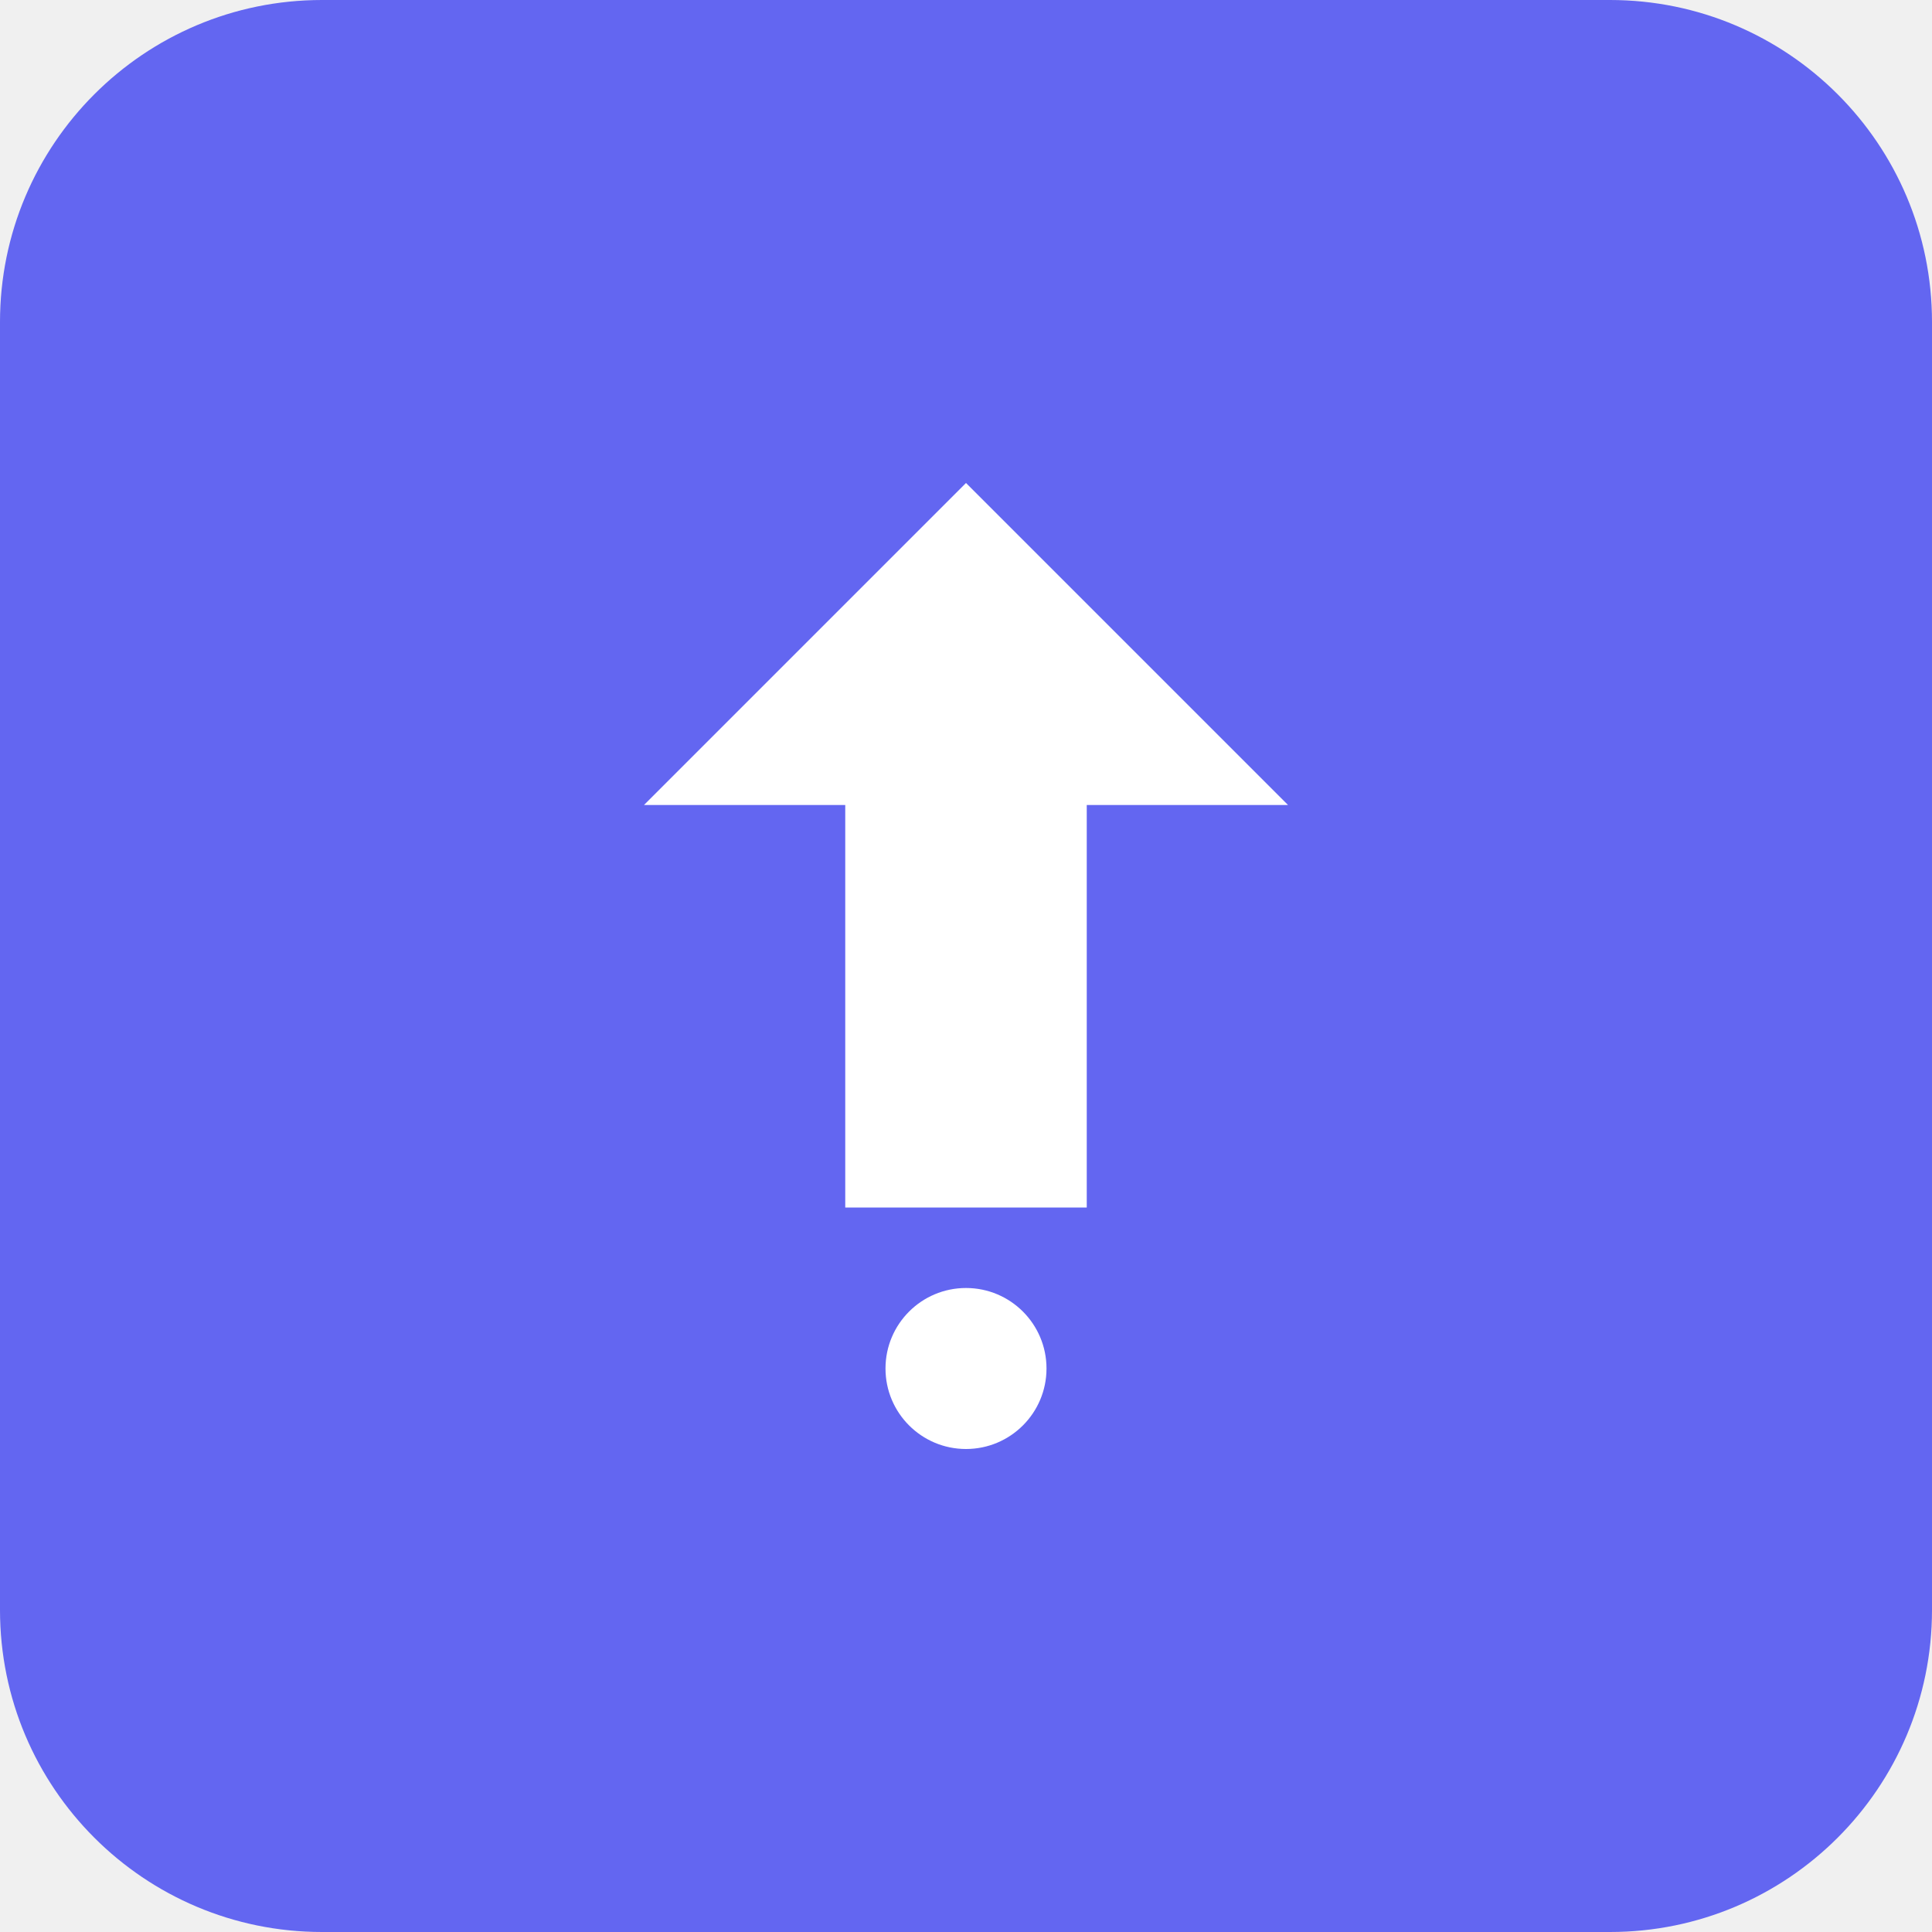
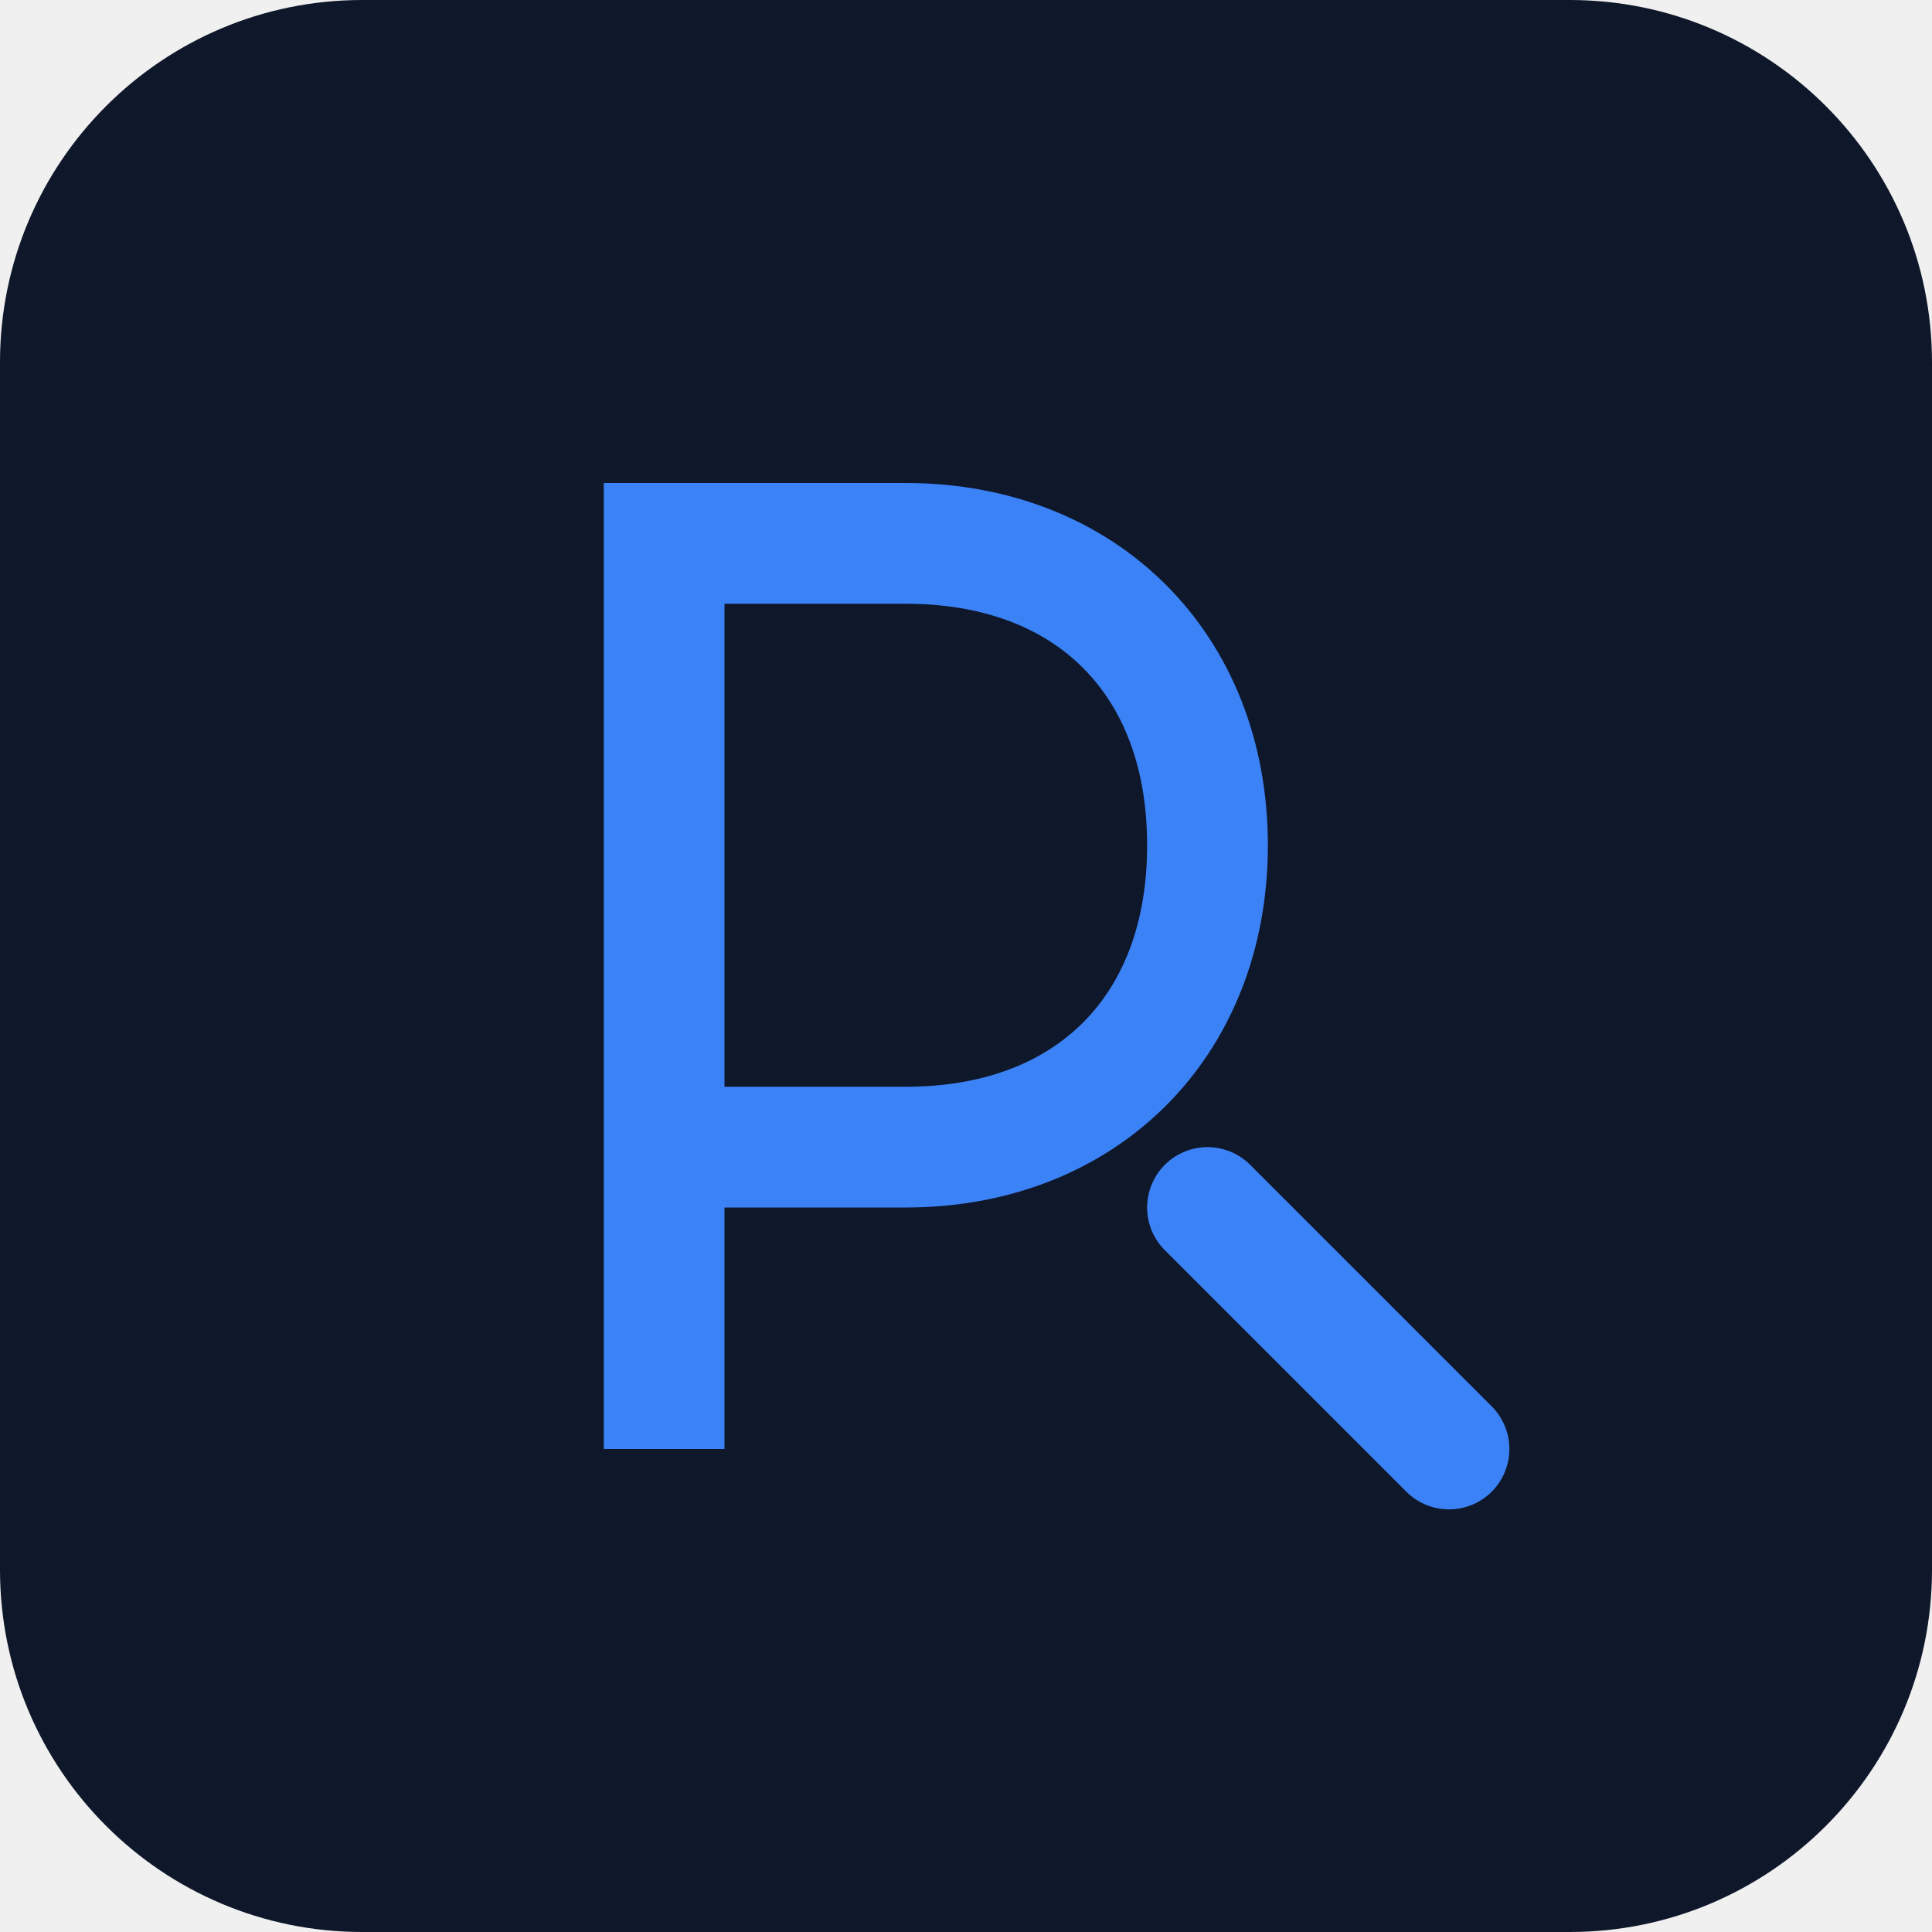
- <svg xmlns="http://www.w3.org/2000/svg" viewBox="0 0 48 48">
-   <rect width="48" height="48" rx="8" fill="#6366f1" />
-   <path d="M24 12l-8 8h5v10h6V20h5z" fill="white" />
-   <circle cx="24" cy="34" r="2" fill="white" />
+ <svg xmlns="http://www.w3.org/2000/svg" viewBox="0 0 32 32">
+   <rect width="32" height="32" rx="6" fill="#0f172a" />
+   <path d="M10 8h5c3.5 0 6 2.5 6 6s-2.5 6-6 6h-3v4h-2V8zm2 10h3c2.5 0 4-1.5 4-4s-1.5-4-4-4h-3v8z" fill="#3b82f6" />
+   <path d="M20 20l4 4" stroke="#3b82f6" stroke-width="2" stroke-linecap="round" />
</svg>
